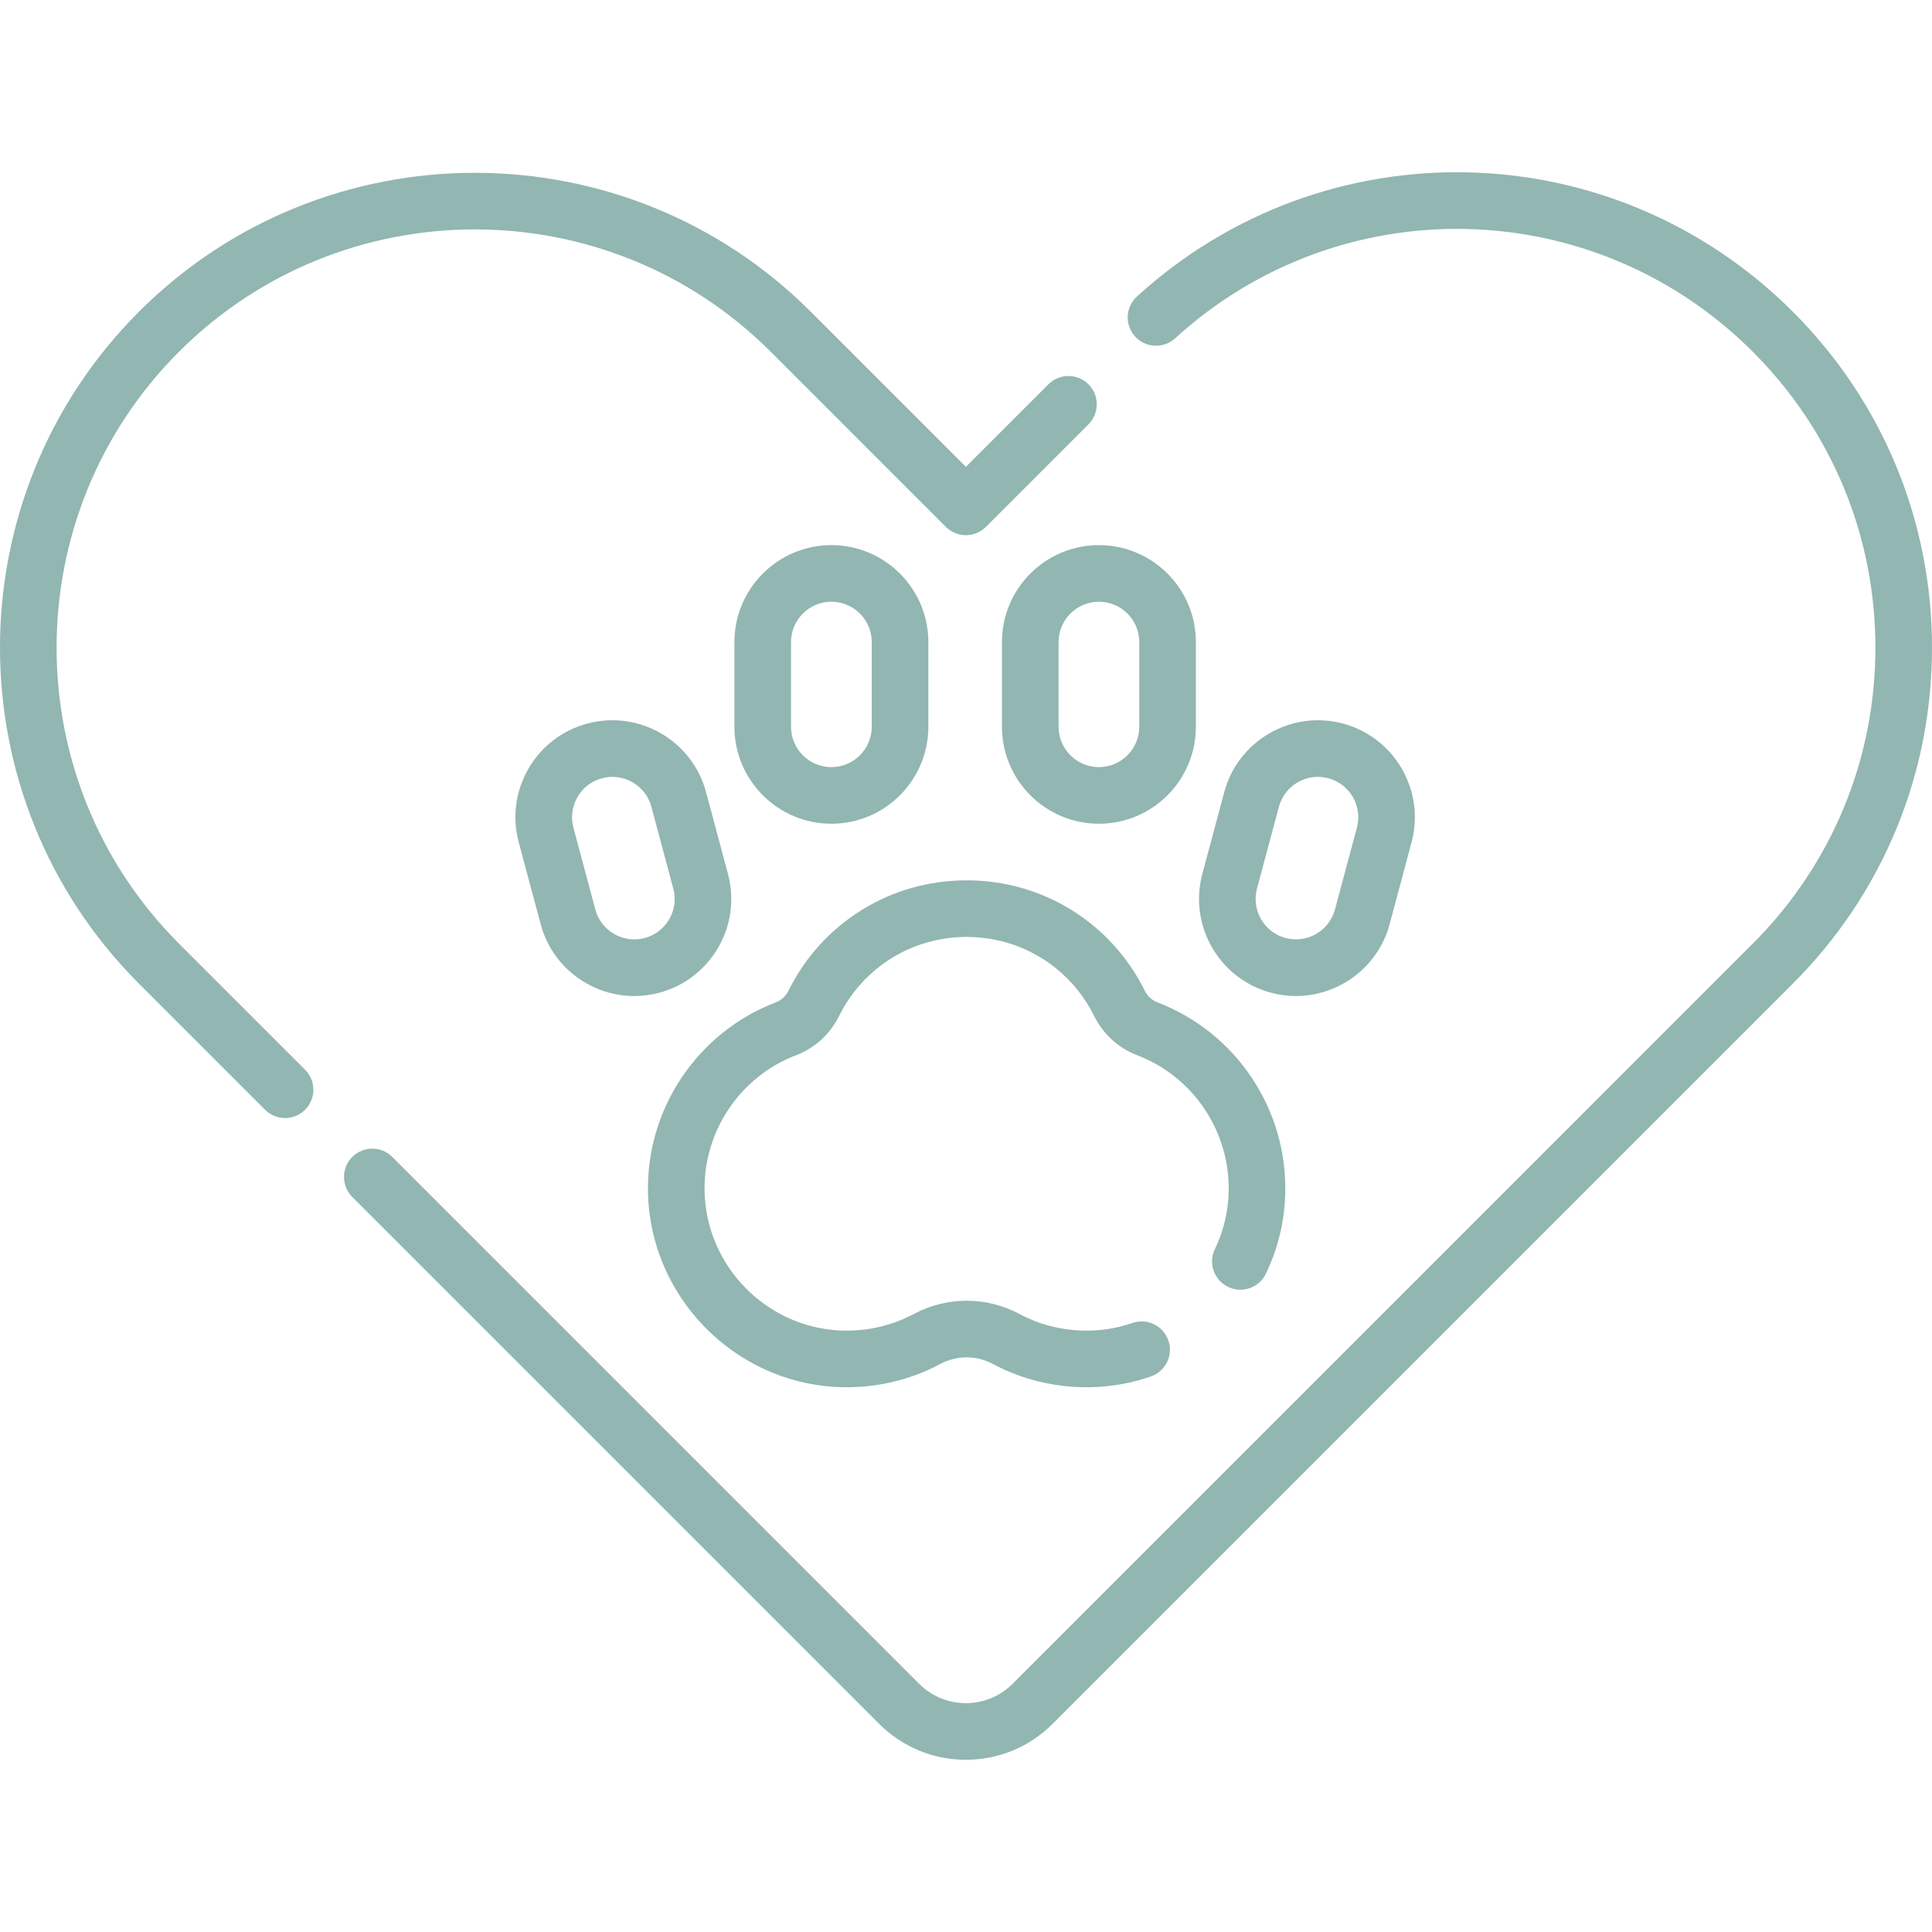
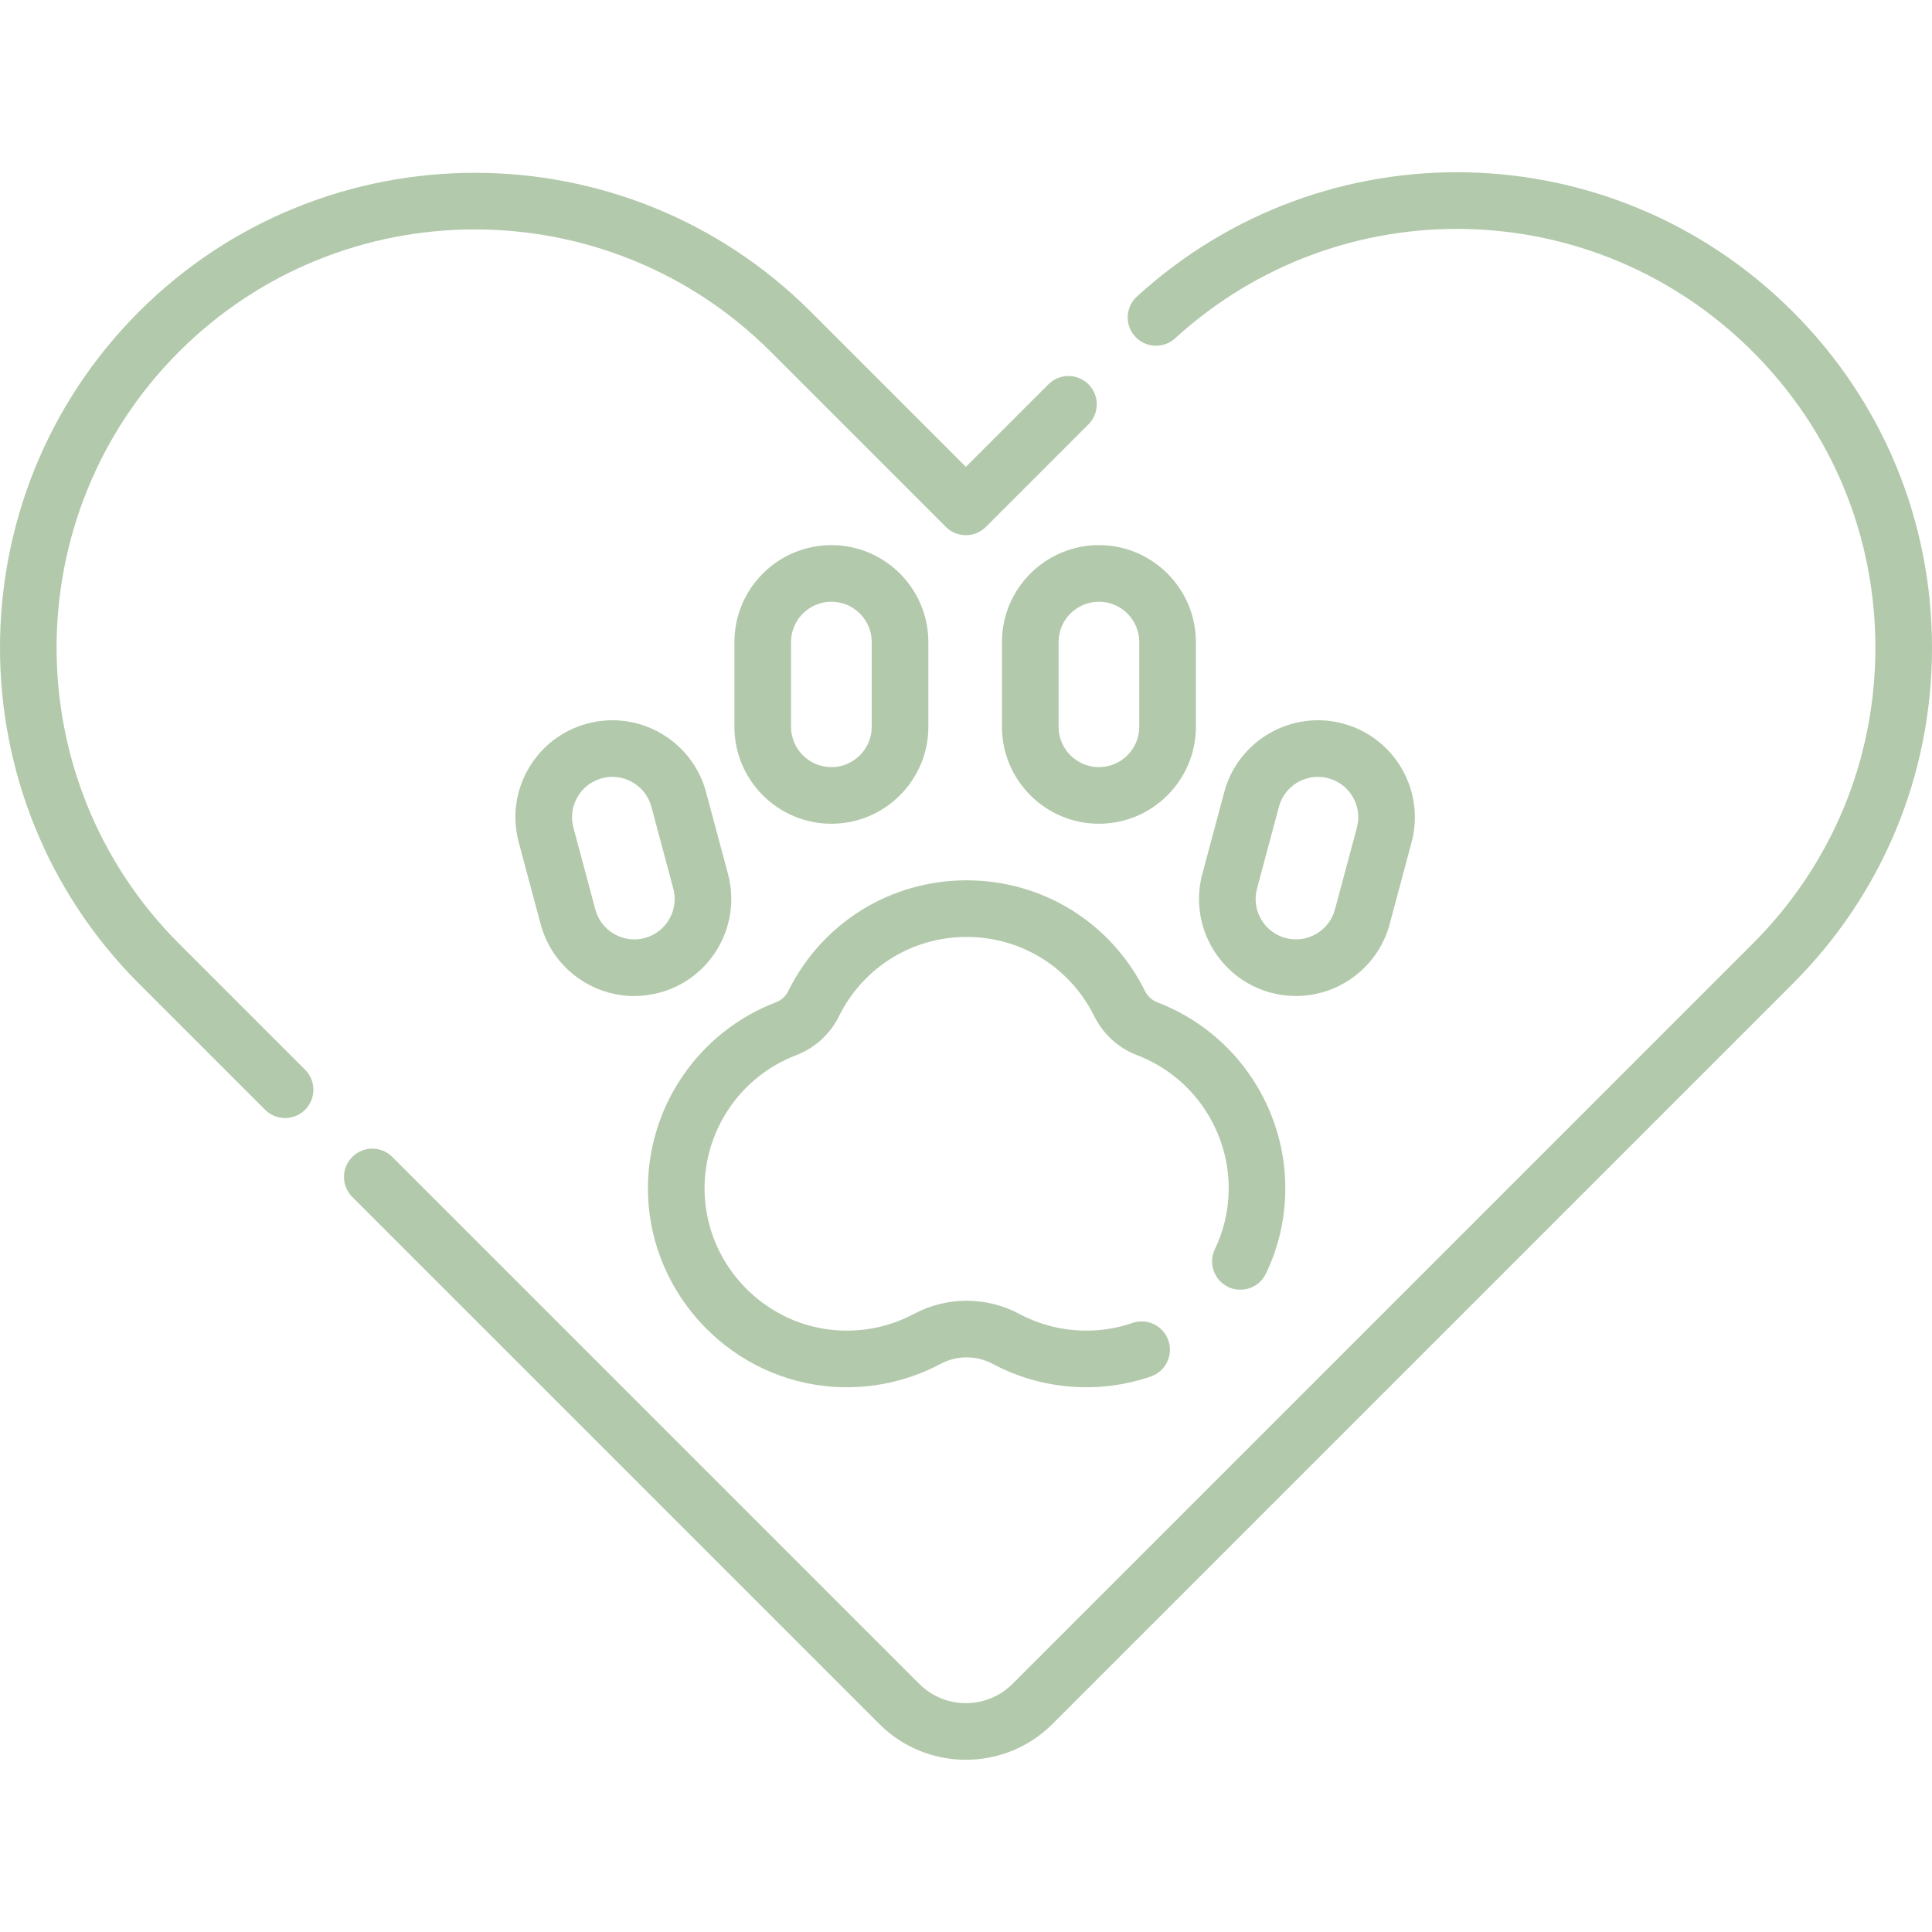
<svg xmlns="http://www.w3.org/2000/svg" version="1.1" width="512" height="512" x="0" y="0" viewBox="0 0 511.941 511.941" style="enable-background:new 0 0 512 512" xml:space="preserve" class="">
  <g>
    <g>
      <g>
-         <path d="m168.039 263.93c-4.452 0-8.846-1.167-12.805-3.453-5.943-3.432-10.195-8.973-11.971-15.602l-5.808-21.675c-1.776-6.63-.864-13.554 2.567-19.498 3.432-5.943 8.973-10.195 15.602-11.971 13.683-3.666 27.801 4.484 31.468 18.169l5.808 21.675c3.666 13.686-4.484 27.802-18.169 31.469-2.214.593-4.46.886-6.692.886zm-5.768-58.075c-.914 0-1.842.118-2.766.366-2.759.739-5.065 2.509-6.493 4.982-1.428 2.474-1.808 5.355-1.068 8.115l5.808 21.675c.739 2.76 2.509 5.066 4.982 6.494s5.354 1.809 8.115 1.068c5.695-1.526 9.088-7.401 7.562-13.098l-5.808-21.675c-1.279-4.772-5.611-7.927-10.332-7.927z" fill="#92b6b1" data-original="#000000" style="" class="" />
+         <path d="m168.039 263.93c-4.452 0-8.846-1.167-12.805-3.453-5.943-3.432-10.195-8.973-11.971-15.602l-5.808-21.675c-1.776-6.63-.864-13.554 2.567-19.498 3.432-5.943 8.973-10.195 15.602-11.971 13.683-3.666 27.801 4.484 31.468 18.169l5.808 21.675c3.666 13.686-4.484 27.802-18.169 31.469-2.214.593-4.46.886-6.692.886zm-5.768-58.075c-.914 0-1.842.118-2.766.366-2.759.739-5.065 2.509-6.493 4.982-1.428 2.474-1.808 5.355-1.068 8.115l5.808 21.675c.739 2.76 2.509 5.066 4.982 6.494s5.354 1.809 8.115 1.068c5.695-1.526 9.088-7.401 7.562-13.098l-5.808-21.675c-1.279-4.772-5.611-7.927-10.332-7.927z" fill="#b2c9ab" data-original="#000000" style="" class="" />
      </g>
      <g>
-         <path d="m343.403 263.922c-2.195 0-4.424-.284-6.643-.878-13.685-3.667-21.835-17.784-18.168-31.469l5.808-21.675c3.666-13.685 17.777-21.833 31.469-18.169 13.685 3.667 21.835 17.783 18.168 31.468l-5.808 21.675c-3.074 11.467-13.484 19.048-24.826 19.048zm5.816-58.067c-4.722 0-9.053 3.155-10.332 7.927l-5.808 21.675c-1.525 5.696 1.866 11.572 7.563 13.098 5.691 1.525 11.571-1.865 13.098-7.563l5.808-21.674c.739-2.759.359-5.641-1.068-8.115-1.429-2.474-3.734-4.243-6.494-4.982-.924-.248-1.853-.366-2.767-.366z" fill="#92b6b1" data-original="#000000" style="" class="" />
+         <path d="m343.403 263.922c-2.195 0-4.424-.284-6.643-.878-13.685-3.667-21.835-17.784-18.168-31.469l5.808-21.675c3.666-13.685 17.777-21.833 31.469-18.169 13.685 3.667 21.835 17.783 18.168 31.468l-5.808 21.675c-3.074 11.467-13.484 19.048-24.826 19.048zm5.816-58.067c-4.722 0-9.053 3.155-10.332 7.927l-5.808 21.675c-1.525 5.696 1.866 11.572 7.563 13.098 5.691 1.525 11.571-1.865 13.098-7.563l5.808-21.674c.739-2.759.359-5.641-1.068-8.115-1.429-2.474-3.734-4.243-6.494-4.982-.924-.248-1.853-.366-2.767-.366z" fill="#b2c9ab" data-original="#000000" style="" class="" />
      </g>
      <g>
        <g>
-           <path d="m220.299 218.273c-14.167 0-25.694-11.526-25.694-25.694v-22.44c0-14.168 11.526-25.694 25.694-25.694s25.694 11.526 25.694 25.694v22.44c0 14.168-11.526 25.694-25.694 25.694zm0-58.828c-5.896 0-10.694 4.797-10.694 10.694v22.44c0 5.896 4.797 10.694 10.694 10.694s10.694-4.797 10.694-10.694v-22.44c0-5.897-4.797-10.694-10.694-10.694z" fill="#92b6b1" data-original="#000000" style="" class="" />
+           <path d="m220.299 218.273c-14.167 0-25.694-11.526-25.694-25.694v-22.44c0-14.168 11.526-25.694 25.694-25.694s25.694 11.526 25.694 25.694v22.44c0 14.168-11.526 25.694-25.694 25.694zm0-58.828c-5.896 0-10.694 4.797-10.694 10.694v22.44c0 5.896 4.797 10.694 10.694 10.694s10.694-4.797 10.694-10.694v-22.44c0-5.897-4.797-10.694-10.694-10.694z" fill="#b2c9ab" data-original="#000000" style="" class="" />
        </g>
      </g>
      <g>
        <g>
-           <path d="m291.191 218.273c-14.167 0-25.693-11.526-25.693-25.694v-22.44c0-14.168 11.526-25.694 25.693-25.694 14.168 0 25.694 11.526 25.694 25.694v22.44c0 14.168-11.526 25.694-25.694 25.694zm0-58.828c-5.897 0-10.693 4.797-10.693 10.694v22.44c0 5.896 4.797 10.694 10.693 10.694s10.694-4.797 10.694-10.694v-22.44c0-5.897-4.798-10.694-10.694-10.694z" fill="#92b6b1" data-original="#000000" style="" class="" />
+           <path d="m291.191 218.273c-14.167 0-25.693-11.526-25.693-25.694v-22.44c0-14.168 11.526-25.694 25.693-25.694 14.168 0 25.694 11.526 25.694 25.694v22.44c0 14.168-11.526 25.694-25.694 25.694zm0-58.828c-5.897 0-10.693 4.797-10.693 10.694v22.44c0 5.896 4.797 10.694 10.693 10.694s10.694-4.797 10.694-10.694v-22.44c0-5.897-4.798-10.694-10.694-10.694z" fill="#b2c9ab" data-original="#000000" style="" class="" />
        </g>
      </g>
      <g>
-         <path d="m287.88 367.592c-8.679 0-17.204-2.118-24.824-6.187-4.333-2.313-9.507-2.313-13.839 0-8.468 4.522-18.056 6.636-27.728 6.108-27.249-1.483-49.116-24.034-49.783-51.338-.546-22.314 13.09-42.646 33.931-50.594 1.403-.535 2.558-1.601 3.253-3.002 8.976-18.08 27.08-29.311 47.246-29.311s38.27 11.232 47.246 29.311c.695 1.401 1.851 2.467 3.253 3.002 20.843 7.948 34.479 28.281 33.932 50.597-.183 7.428-1.906 14.598-5.123 21.31-1.792 3.736-6.273 5.312-10.006 3.522-3.734-1.79-5.312-6.27-3.522-10.005 2.296-4.788 3.524-9.9 3.654-15.195.392-15.973-9.365-30.526-24.28-36.214-4.936-1.882-8.965-5.557-11.344-10.347-6.425-12.942-19.38-20.981-33.81-20.981s-27.386 8.04-33.811 20.981c-2.378 4.79-6.407 8.465-11.345 10.348-14.913 5.687-24.67 20.239-24.28 36.212.478 19.533 16.116 35.665 35.603 36.727 6.935.376 13.797-1.131 19.847-4.362 8.758-4.675 19.213-4.676 27.97 0 6.049 3.23 12.905 4.735 19.846 4.362 3.441-.187 6.837-.852 10.091-1.976 3.916-1.356 8.185.726 9.537 4.641 1.353 3.915-.726 8.185-4.641 9.538-4.571 1.579-9.34 2.512-14.173 2.775-.966.051-1.935.078-2.9.078z" fill="#92b6b1" data-original="#000000" style="" class="" />
+         <path d="m287.88 367.592c-8.679 0-17.204-2.118-24.824-6.187-4.333-2.313-9.507-2.313-13.839 0-8.468 4.522-18.056 6.636-27.728 6.108-27.249-1.483-49.116-24.034-49.783-51.338-.546-22.314 13.09-42.646 33.931-50.594 1.403-.535 2.558-1.601 3.253-3.002 8.976-18.08 27.08-29.311 47.246-29.311s38.27 11.232 47.246 29.311c.695 1.401 1.851 2.467 3.253 3.002 20.843 7.948 34.479 28.281 33.932 50.597-.183 7.428-1.906 14.598-5.123 21.31-1.792 3.736-6.273 5.312-10.006 3.522-3.734-1.79-5.312-6.27-3.522-10.005 2.296-4.788 3.524-9.9 3.654-15.195.392-15.973-9.365-30.526-24.28-36.214-4.936-1.882-8.965-5.557-11.344-10.347-6.425-12.942-19.38-20.981-33.81-20.981s-27.386 8.04-33.811 20.981c-2.378 4.79-6.407 8.465-11.345 10.348-14.913 5.687-24.67 20.239-24.28 36.212.478 19.533 16.116 35.665 35.603 36.727 6.935.376 13.797-1.131 19.847-4.362 8.758-4.675 19.213-4.676 27.97 0 6.049 3.23 12.905 4.735 19.846 4.362 3.441-.187 6.837-.852 10.091-1.976 3.916-1.356 8.185.726 9.537 4.641 1.353 3.915-.726 8.185-4.641 9.538-4.571 1.579-9.34 2.512-14.173 2.775-.966.051-1.935.078-2.9.078z" fill="#b2c9ab" data-original="#000000" style="" class="" />
      </g>
      <g>
-         <path d="m255.94 466.302c-8.681 0-16.842-3.38-22.98-9.519l-139.612-139.611c-2.929-2.929-2.929-7.678 0-10.606 2.929-2.929 7.678-2.929 10.607 0l139.612 139.611c3.305 3.305 7.7 5.125 12.374 5.125s9.07-1.82 12.376-5.125l196.146-196.148c20.944-20.944 32.479-48.79 32.479-78.408 0-29.619-11.534-57.464-32.479-78.408-42.003-42.004-109.249-43.568-153.088-3.562-3.061 2.792-7.804 2.575-10.596-.484-2.792-3.06-2.575-7.803.484-10.596 49.776-45.424 126.119-43.651 173.807 4.035 23.776 23.777 36.871 55.39 36.871 89.015s-13.095 65.238-36.872 89.015l-196.147 196.147c-6.139 6.139-14.301 9.519-22.982 9.519z" fill="#92b6b1" data-original="#000000" style="" class="" />
+         <path d="m255.94 466.302c-8.681 0-16.842-3.38-22.98-9.519l-139.612-139.611c-2.929-2.929-2.929-7.678 0-10.606 2.929-2.929 7.678-2.929 10.607 0l139.612 139.611c3.305 3.305 7.7 5.125 12.374 5.125s9.07-1.82 12.376-5.125l196.146-196.148c20.944-20.944 32.479-48.79 32.479-78.408 0-29.619-11.534-57.464-32.479-78.408-42.003-42.004-109.249-43.568-153.088-3.562-3.061 2.792-7.804 2.575-10.596-.484-2.792-3.06-2.575-7.803.484-10.596 49.776-45.424 126.119-43.651 173.807 4.035 23.776 23.777 36.871 55.39 36.871 89.015s-13.095 65.238-36.872 89.015l-196.147 196.147c-6.139 6.139-14.301 9.519-22.982 9.519z" fill="#b2c9ab" data-original="#000000" style="" class="" />
      </g>
      <g>
-         <path d="m75.539 296.256c-1.919 0-3.839-.732-5.303-2.197l-33.424-33.424c-49.083-49.082-49.083-128.946 0-178.029 49.083-49.082 128.946-49.083 178.029 0l41.1 41.1 21.873-21.874c2.929-2.928 7.677-2.93 10.607 0 2.929 2.929 2.929 7.678 0 10.606l-27.177 27.177c-1.407 1.407-3.314 2.197-5.304 2.197-1.989 0-3.897-.79-5.303-2.197l-46.403-46.403c-43.234-43.233-113.581-43.234-156.816.001-43.234 43.235-43.234 113.582 0 156.816l33.424 33.424c2.929 2.929 2.929 7.678 0 10.606-1.464 1.465-3.384 2.197-5.303 2.197z" fill="#92b6b1" data-original="#000000" style="" class="" />
+         <path d="m75.539 296.256c-1.919 0-3.839-.732-5.303-2.197l-33.424-33.424c-49.083-49.082-49.083-128.946 0-178.029 49.083-49.082 128.946-49.083 178.029 0l41.1 41.1 21.873-21.874c2.929-2.928 7.677-2.93 10.607 0 2.929 2.929 2.929 7.678 0 10.606l-27.177 27.177c-1.407 1.407-3.314 2.197-5.304 2.197-1.989 0-3.897-.79-5.303-2.197l-46.403-46.403c-43.234-43.233-113.581-43.234-156.816.001-43.234 43.235-43.234 113.582 0 156.816l33.424 33.424c2.929 2.929 2.929 7.678 0 10.606-1.464 1.465-3.384 2.197-5.303 2.197z" fill="#b2c9ab" data-original="#000000" style="" class="" />
      </g>
    </g>
  </g>
</svg>
